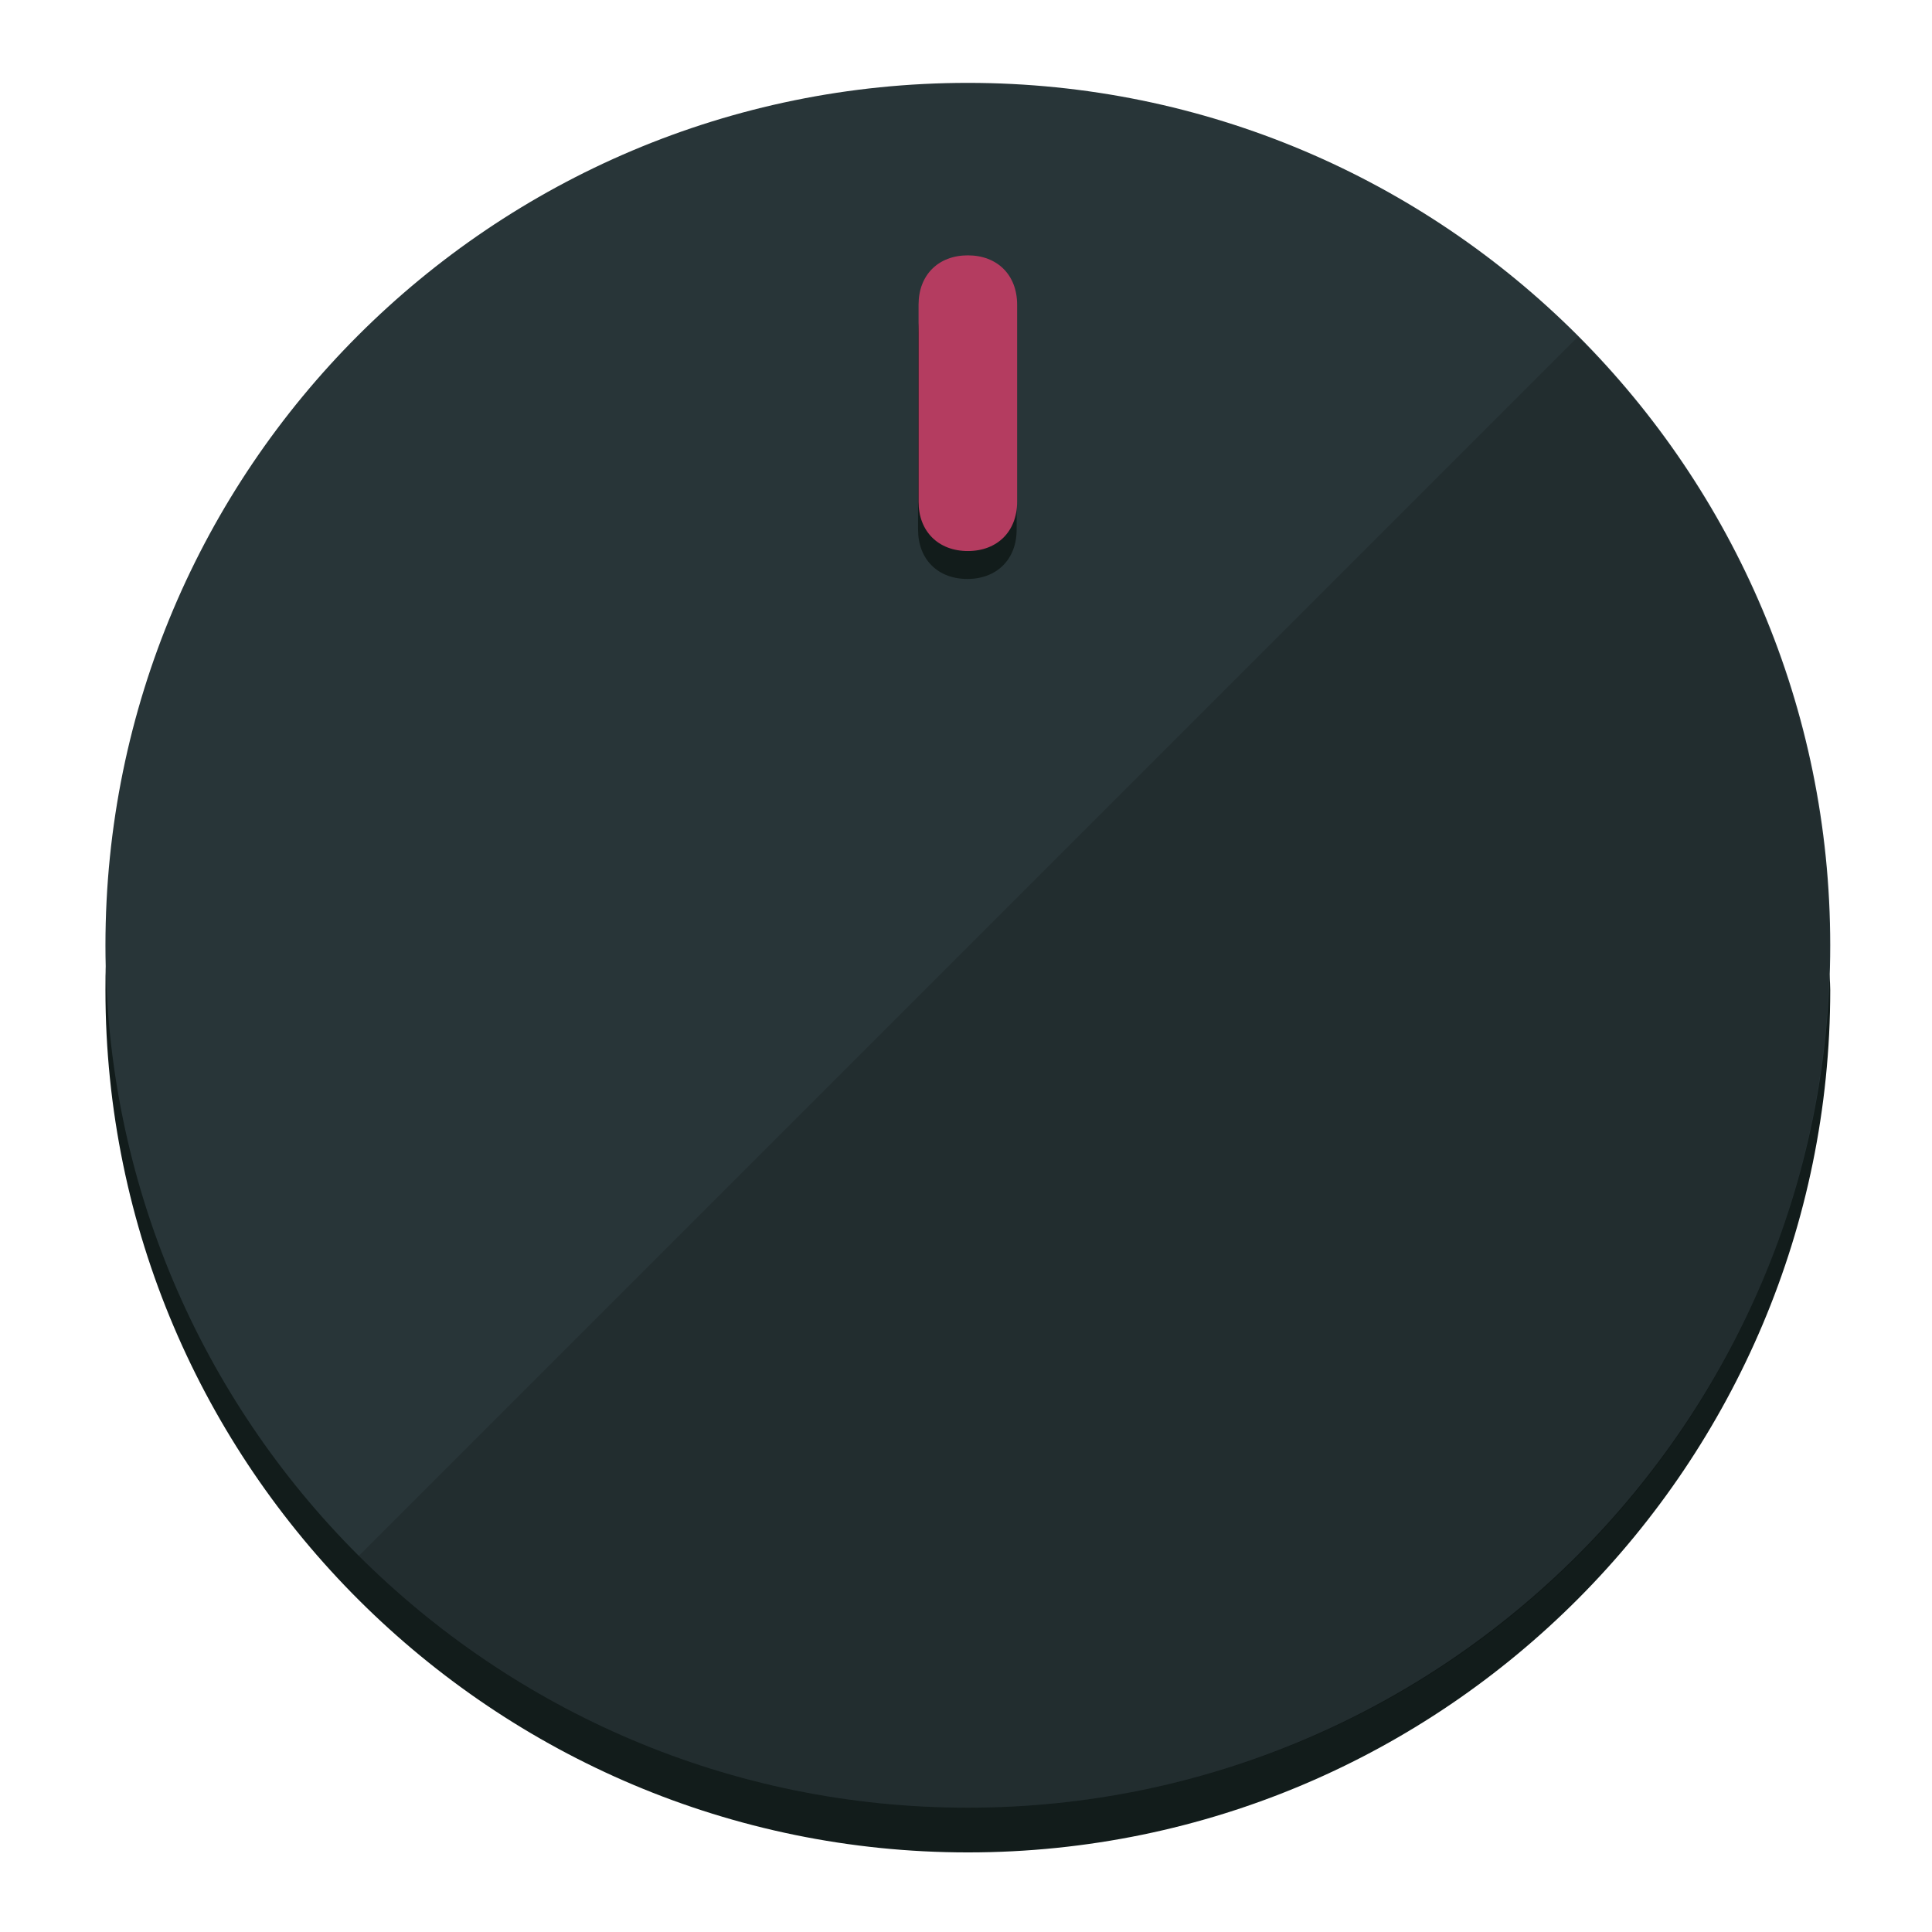
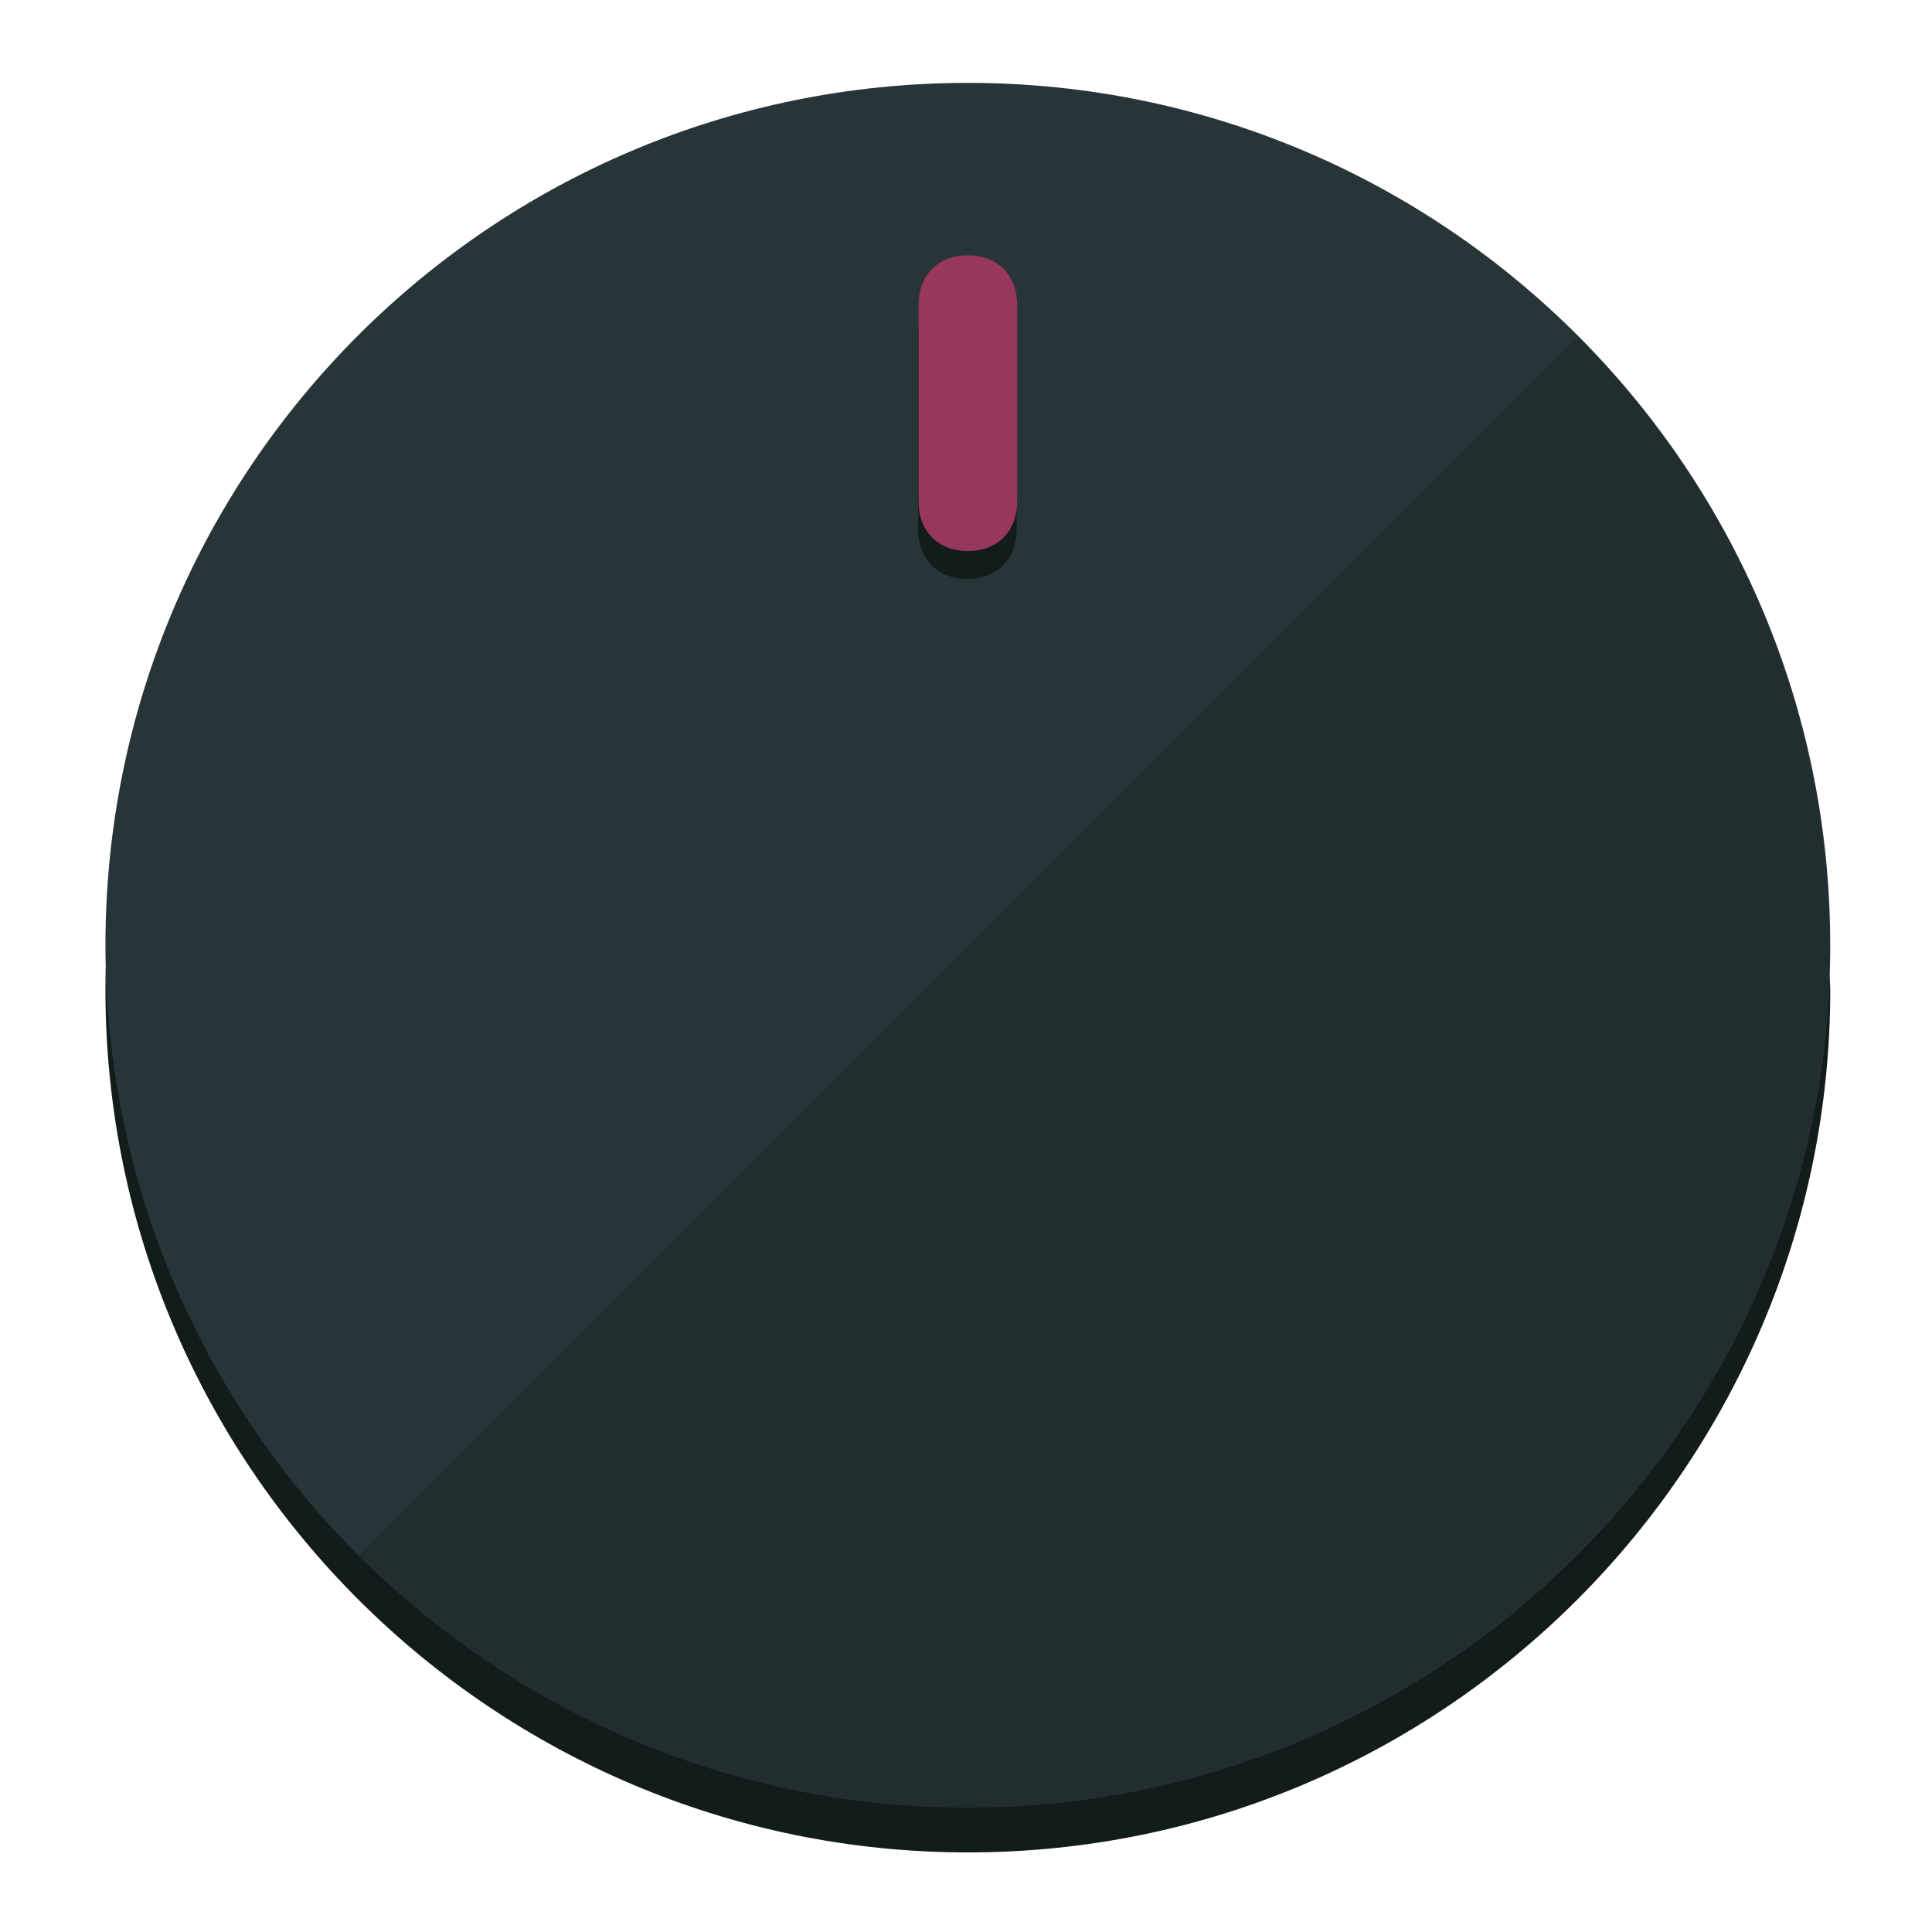
<svg xmlns="http://www.w3.org/2000/svg" height="120px" width="120px" version="1.1" id="Layer_1" viewBox="0 0 496.8 496.8" xml:space="preserve">
  <defs id="defs23" />
  <g id="g3158">
    <path style="display:inline;fill:#121c1b;fill-opacity:1;stroke-width:1.584" d="m 248.875,445.92 c 116.582,0 212.89,-91.238 220.493,-205.286 0,5.069 1.267,8.87 1.267,13.939 0,121.651 -98.842,221.76 -221.76,221.76 -121.651,0 -221.76,-98.842 -221.76,-221.76 0,-5.069 0,-8.87 1.267,-13.939 7.603,114.048 103.91,205.286 220.493,205.286 z" id="path8" />
    <circle style="display:inline;fill:#283538;fill-opacity:1;stroke-width:1.584" cx="248.875" cy="243.071" r="221.76" id="circle12" />
    <path style="display:inline;fill:#000000;fill-opacity:0.154;stroke-width:1.587" d="m 405.744,86.606 c 86.308,86.308 86.308,227.193 0,313.5 -86.308,86.308 -227.193,86.308 -313.5,0" id="path14" />
  </g>
  <g id="g3198">
    <circle style="display:none;fill:#000000;fill-opacity:0;stroke-width:1.584" cx="248.467" cy="243.582" r="221.76" id="circle12-3" />
    <path style="display:inline;fill:#121c1b;fill-opacity:1;stroke-width:1.584" d="m 261.42,136.204 c 0,7.603 -5.069,12.672 -12.672,12.672 v 0 c -7.603,0 -12.672,-5.069 -12.672,-12.672 l -1e-5,-50.688 c 3e-5,-7.603 5.069,-12.672 12.672,-12.672 v 0 c 7.603,-1.4e-5 12.672,5.069 12.672,12.672 z" id="path3789" />
-     <path style="display:inline;fill:#B43C60;stroke-width:1.584" d="m 261.547,129.023 c -10e-6,7.603 -5.069,12.672 -12.672,12.672 v 0 c -7.603,1e-5 -12.672,-5.069 -12.672,-12.672 l 10e-6,-50.688 c -10e-6,-7.603 5.069,-12.672 12.672,-12.672 v 0 c 7.603,-3e-6 12.672,5.069 12.672,12.672 z" id="path915" />
+     <path style="display:inline;fill:#98375B;stroke-width:1.584" d="m 261.547,129.023 c -10e-6,7.603 -5.069,12.672 -12.672,12.672 v 0 c -7.603,1e-5 -12.672,-5.069 -12.672,-12.672 l 10e-6,-50.688 c -10e-6,-7.603 5.069,-12.672 12.672,-12.672 v 0 c 7.603,-3e-6 12.672,5.069 12.672,12.672 z" id="path915" />
  </g>
</svg>
